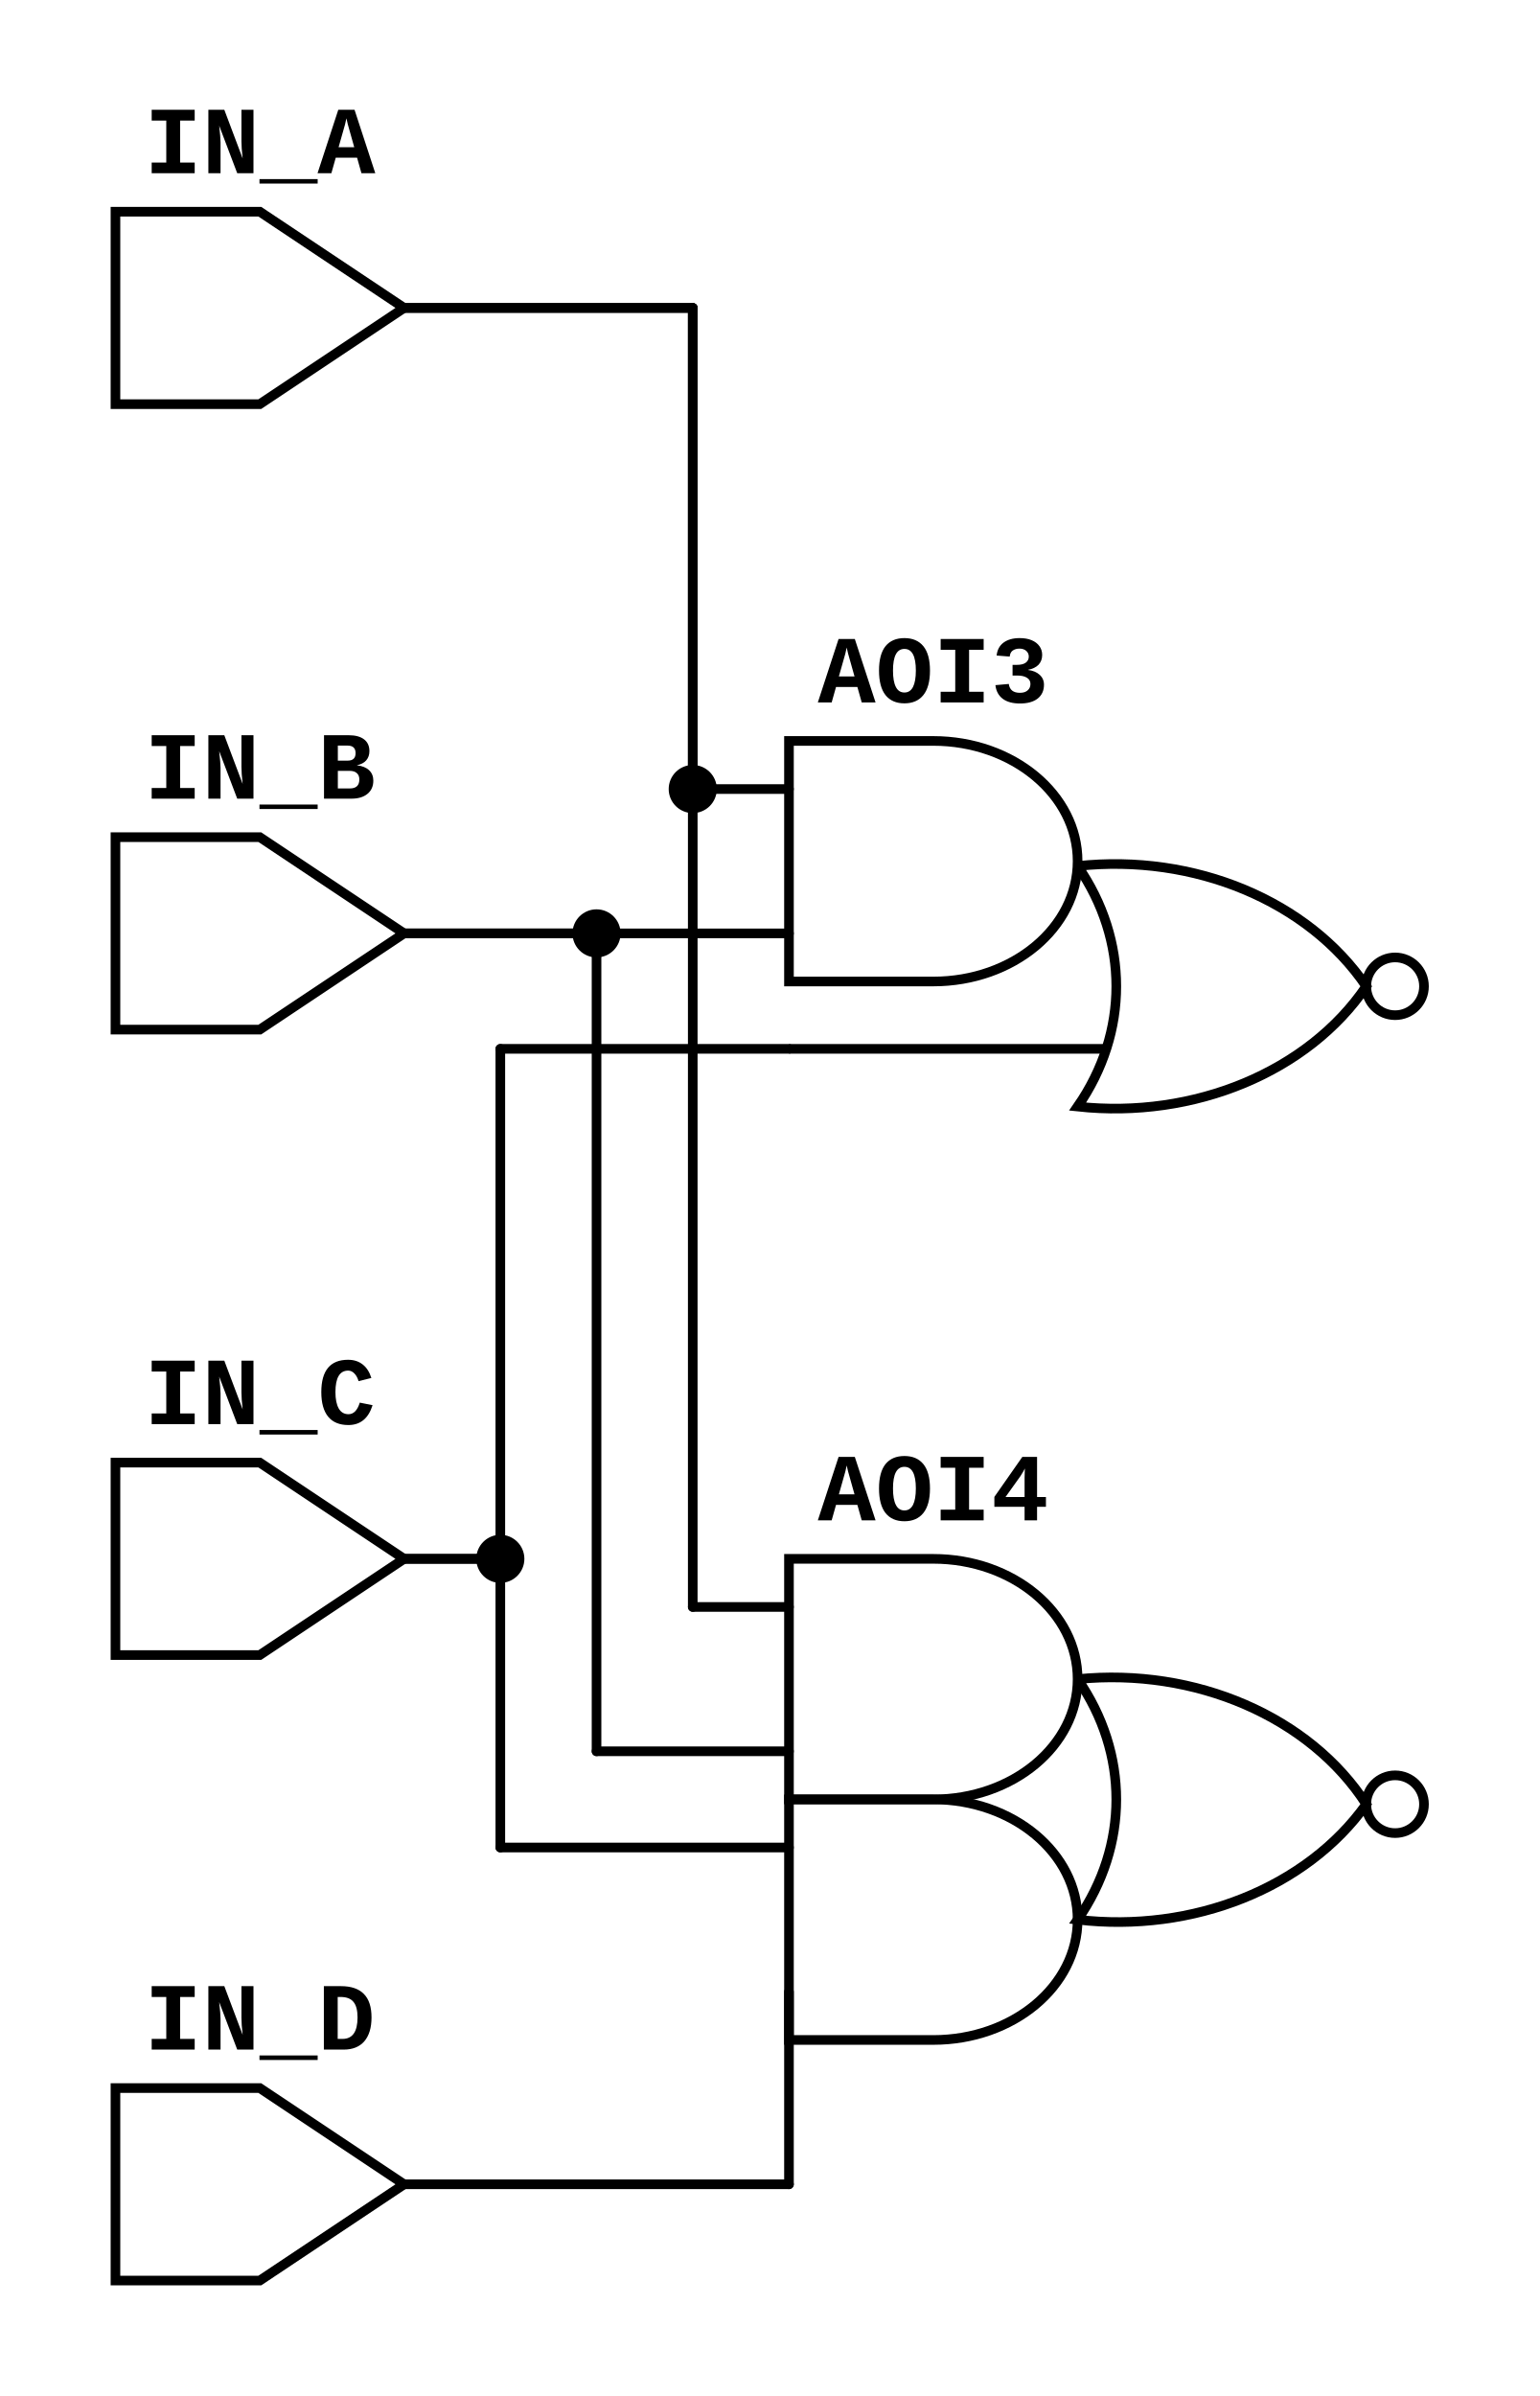
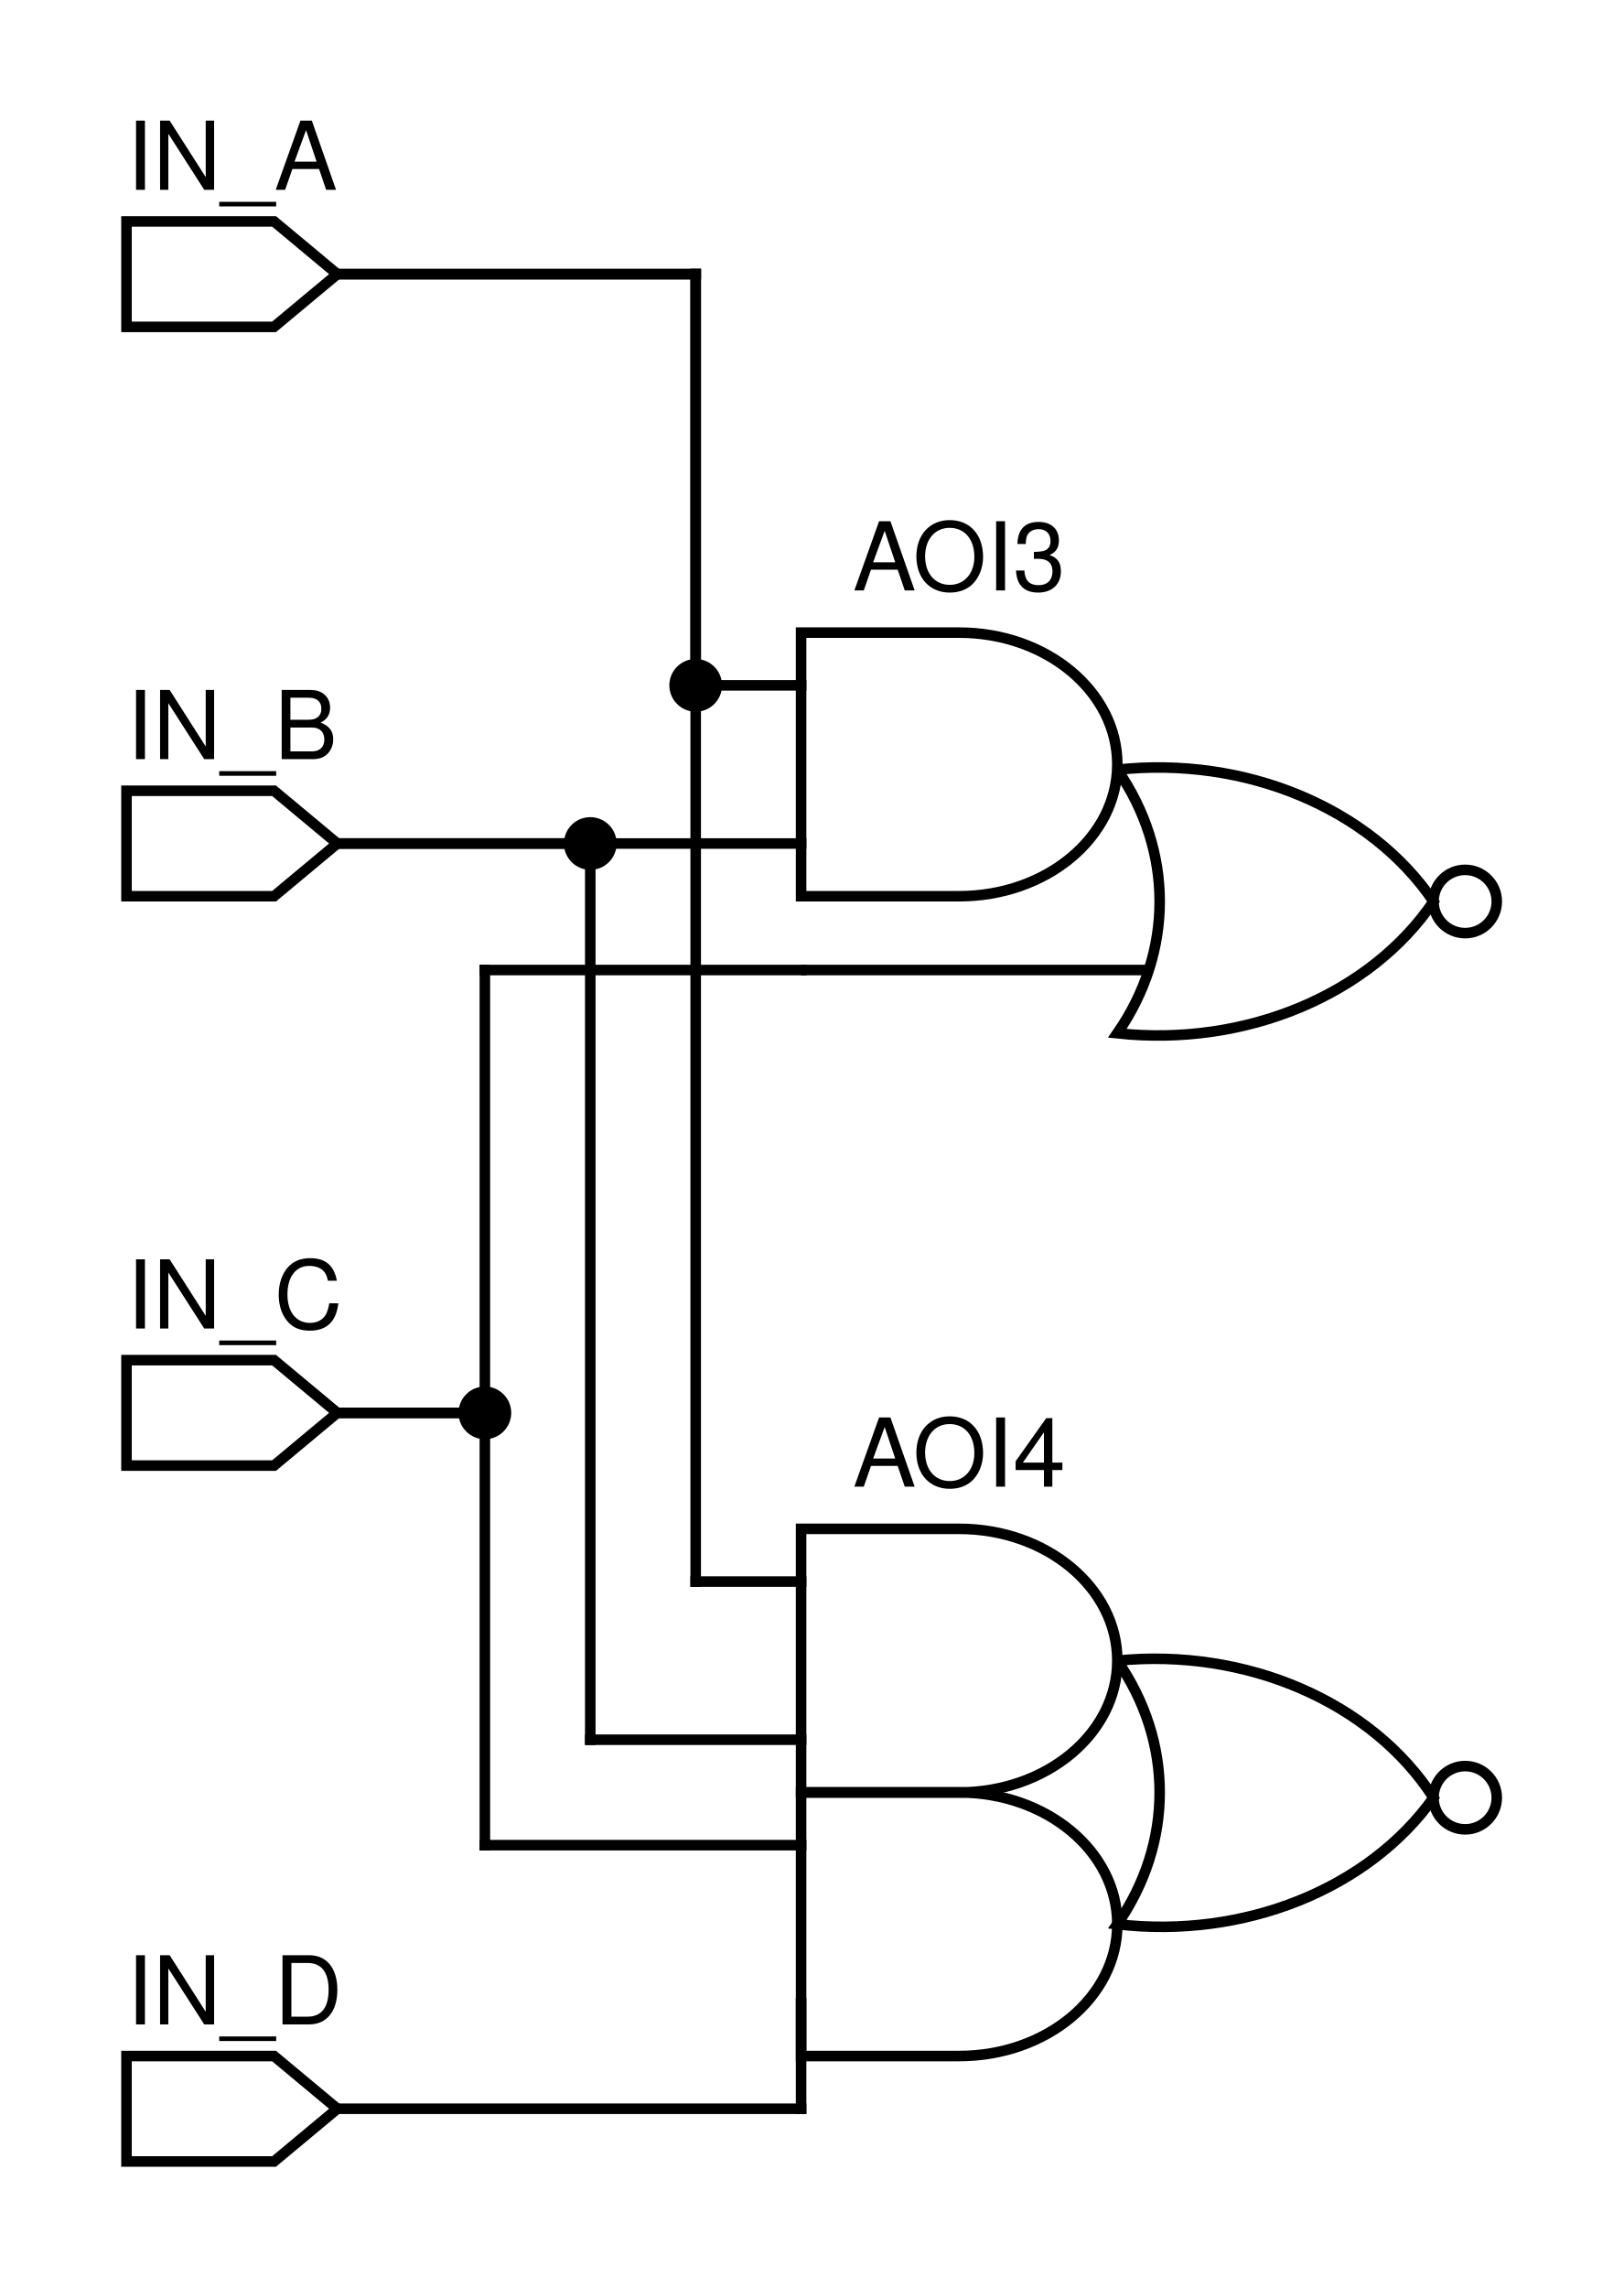
- <svg xmlns="http://www.w3.org/2000/svg" xmlns:ns1="https://github.com/nturley/netlistsvg" width="160" height="249">
+ <svg xmlns="http://www.w3.org/2000/svg" xmlns:ns1="https://github.com/nturley/netlistsvg" width="154" height="217">
  <style>svg {
    stroke:#000;
    fill:none;
  }
  text {
    fill:#000;
    stroke:none;
-     font-size:10px;
-     font-weight: bold;
-     font-family: "Courier New", monospace;
+     font-size:9px;
+     font-weight: normal;
+     font-family: Helvetica, Arial, sans-serif;
  }
  line {
-       stroke-linecap: round;
+       stroke-linecap: square;
+   }
+   .pinIn {
+     text-anchor: start;
+   }
+   .pinOut {
+     text-anchor: end;
  }
  .nodelabel {
    text-anchor: middle;
  }
  .inputPortLabel {
    text-anchor: end;
  }
  .splitjoinBody {
    fill:#000;
-   }
-   .net {
-     marker-end: url(#arrow);
  }</style>
-   <g ns1:type="_AOI3_" transform="translate(82,77)" ns1:width="66" ns1:height="40" id="cell_AOI3">
+   <g ns1:type="_AOI3_" transform="translate(76,60)" ns1:width="66" ns1:height="40" id="cell_AOI3">
    <text x="15" y="-4" class="nodelabel cell_AOI3" ns1:attribute="ref">AOI3</text>
    <ns1:alias val="$_AOI3_" />
    <path d="M0,0 L0,25 L15,25 A15 12.5 0 0 0 15,0 Z" class="cell_AOI3" />
    <path d="M30,13 A30 25 0 0 1 30,38 A30 25 0 0 0 60,25.5 A30 25 0 0 0 30,13" class="cell_AOI3" />
    <circle cx="63" cy="25.5" r="3" class="cell_AOI3" />
    <path d="M0,32 L33,32" />
    <g ns1:x="0" ns1:y="5" ns1:pid="A" />
    <g ns1:x="0" ns1:y="20" ns1:pid="B" />
    <g ns1:x="0" ns1:y="32" ns1:pid="C" />
    <g ns1:x="66" ns1:y="25.5" ns1:pid="Y" />
  </g>
-   <g ns1:type="_AOI4_" transform="translate(82,162)" ns1:width="66" ns1:height="40" id="cell_AOI4">
+   <g ns1:type="_AOI4_" transform="translate(76,145)" ns1:width="66" ns1:height="40" id="cell_AOI4">
    <text x="15" y="-4" class="nodelabel cell_AOI4" ns1:attribute="ref">AOI4</text>
    <ns1:alias val="$_AOI4_" />
    <path d="M0,0 L0,25 L15,25 A15 12.5 0 0 0 15,0 Z" class="cell_AOI4" />
    <path d="M0,25 L0,50 L15,50 A15 12.5 0 0 0 15,25 Z" class="cell_AOI4" />
    <path d="M30,12.5 A30 25 0 0 1 30,37.5 A30 25 0 0 0 60,25.5 A30 25 0 0 0 30,12.5" class="cell_AOI4" />
    <circle cx="63" cy="25.5" r="3" class="cell_AOI4" />
    <g ns1:x="0" ns1:y="5" ns1:pid="A" />
    <g ns1:x="0" ns1:y="20" ns1:pid="B" />
    <g ns1:x="0" ns1:y="30" ns1:pid="C" />
    <g ns1:x="0" ns1:y="45" ns1:pid="D" />
    <g ns1:x="66" ns1:y="25.5" ns1:pid="Y" />
  </g>
-   <g ns1:type="inputExt" transform="translate(12,22)" ns1:width="30" ns1:height="20" id="cell_IN_A">
-     <text x="15" y="-4" class="nodelabel cell_IN_A" ns1:attribute="ref">IN_A</text>
+   <g ns1:type="inputExt" transform="translate(12,21)" ns1:width="20" ns1:height="10" id="cell_IN_A">
+     <text x="0" y="-3" class="pinIn cell_IN_A" ns1:attribute="ref">IN_A</text>
    <ns1:alias val="$_inputExt_" />
-     <path d="M0,0 L0,20 L15,20 L30,10 L15,0 Z" class="cell_IN_A" />
-     <g ns1:x="30" ns1:y="10" ns1:pid="Y" />
+     <path d="M0,0 L0,10 L14,10 L20,5 L14,0 Z" class="cell_IN_A" />
+     <g ns1:x="20" ns1:y="5" ns1:pid="Y" />
  </g>
-   <g ns1:type="inputExt" transform="translate(12,87)" ns1:width="30" ns1:height="20" id="cell_IN_B">
-     <text x="15" y="-4" class="nodelabel cell_IN_B" ns1:attribute="ref">IN_B</text>
+   <g ns1:type="inputExt" transform="translate(12,75)" ns1:width="20" ns1:height="10" id="cell_IN_B">
+     <text x="0" y="-3" class="pinIn cell_IN_B" ns1:attribute="ref">IN_B</text>
    <ns1:alias val="$_inputExt_" />
-     <path d="M0,0 L0,20 L15,20 L30,10 L15,0 Z" class="cell_IN_B" />
-     <g ns1:x="30" ns1:y="10" ns1:pid="Y" />
+     <path d="M0,0 L0,10 L14,10 L20,5 L14,0 Z" class="cell_IN_B" />
+     <g ns1:x="20" ns1:y="5" ns1:pid="Y" />
  </g>
-   <g ns1:type="inputExt" transform="translate(12,152)" ns1:width="30" ns1:height="20" id="cell_IN_C">
-     <text x="15" y="-4" class="nodelabel cell_IN_C" ns1:attribute="ref">IN_C</text>
+   <g ns1:type="inputExt" transform="translate(12,129)" ns1:width="20" ns1:height="10" id="cell_IN_C">
+     <text x="0" y="-3" class="pinIn cell_IN_C" ns1:attribute="ref">IN_C</text>
    <ns1:alias val="$_inputExt_" />
-     <path d="M0,0 L0,20 L15,20 L30,10 L15,0 Z" class="cell_IN_C" />
-     <g ns1:x="30" ns1:y="10" ns1:pid="Y" />
+     <path d="M0,0 L0,10 L14,10 L20,5 L14,0 Z" class="cell_IN_C" />
+     <g ns1:x="20" ns1:y="5" ns1:pid="Y" />
  </g>
-   <g ns1:type="inputExt" transform="translate(12,217)" ns1:width="30" ns1:height="20" id="cell_IN_D">
-     <text x="15" y="-4" class="nodelabel cell_IN_D" ns1:attribute="ref">IN_D</text>
+   <g ns1:type="inputExt" transform="translate(12,195)" ns1:width="20" ns1:height="10" id="cell_IN_D">
+     <text x="0" y="-3" class="pinIn cell_IN_D" ns1:attribute="ref">IN_D</text>
    <ns1:alias val="$_inputExt_" />
-     <path d="M0,0 L0,20 L15,20 L30,10 L15,0 Z" class="cell_IN_D" />
-     <g ns1:x="30" ns1:y="10" ns1:pid="Y" />
+     <path d="M0,0 L0,10 L14,10 L20,5 L14,0 Z" class="cell_IN_D" />
+     <g ns1:x="20" ns1:y="5" ns1:pid="Y" />
  </g>
-   <line x1="42" x2="72" y1="32" y2="32" class="net_2" />
-   <line x1="72" x2="72" y1="32" y2="82" class="net_2" />
-   <circle cx="72" cy="82" r="2" style="fill:#000" class="net_2" />
-   <line x1="72" x2="82" y1="82" y2="82" class="net_2" />
-   <line x1="42" x2="72" y1="32" y2="32" class="net_2" />
-   <line x1="72" x2="72" y1="32" y2="167" class="net_2" />
-   <line x1="72" x2="82" y1="167" y2="167" class="net_2" />
-   <line x1="42" x2="82" y1="97" y2="97" class="net_3" />
-   <line x1="42" x2="62" y1="97" y2="97" class="net_3" />
-   <line x1="62" x2="62" y1="97" y2="182" class="net_3" />
-   <circle cx="62" cy="97" r="2" style="fill:#000" class="net_3" />
-   <line x1="62" x2="82" y1="182" y2="182" class="net_3" />
-   <line x1="42" x2="52" y1="162" y2="162" class="net_4" />
-   <line x1="52" x2="52" y1="162" y2="109" class="net_4" />
-   <circle cx="52" cy="162" r="2" style="fill:#000" class="net_4" />
-   <line x1="52" x2="82" y1="109" y2="109" class="net_4" />
-   <line x1="42" x2="52" y1="162" y2="162" class="net_4" />
-   <line x1="52" x2="52" y1="162" y2="192" class="net_4" />
-   <line x1="52" x2="82" y1="192" y2="192" class="net_4" />
-   <line x1="42" x2="82" y1="227" y2="227" class="net_5" />
-   <line x1="82" x2="82" y1="227" y2="207" class="net_5" />
+   <line x1="32" x2="66" y1="26" y2="26" class="net_2" />
+   <line x1="66" x2="66" y1="26" y2="65" class="net_2" />
+   <circle cx="66" cy="65" r="2" style="fill:#000" class="net_2" />
+   <line x1="66" x2="76" y1="65" y2="65" class="net_2" />
+   <line x1="32" x2="66" y1="26" y2="26" class="net_2" />
+   <line x1="66" x2="66" y1="26" y2="150" class="net_2" />
+   <line x1="66" x2="76" y1="150" y2="150" class="net_2" />
+   <line x1="32" x2="76" y1="80" y2="80" class="net_3" />
+   <line x1="32" x2="56" y1="80" y2="80" class="net_3" />
+   <line x1="56" x2="56" y1="80" y2="165" class="net_3" />
+   <circle cx="56" cy="80" r="2" style="fill:#000" class="net_3" />
+   <line x1="56" x2="76" y1="165" y2="165" class="net_3" />
+   <line x1="32" x2="46" y1="134" y2="134" class="net_4" />
+   <line x1="46" x2="46" y1="134" y2="92" class="net_4" />
+   <circle cx="46" cy="134" r="2" style="fill:#000" class="net_4" />
+   <line x1="46" x2="76" y1="92" y2="92" class="net_4" />
+   <line x1="32" x2="46" y1="134" y2="134" class="net_4" />
+   <line x1="46" x2="46" y1="134" y2="175" class="net_4" />
+   <line x1="46" x2="76" y1="175" y2="175" class="net_4" />
+   <line x1="32" x2="76" y1="200" y2="200" class="net_5" />
+   <line x1="76" x2="76" y1="200" y2="190" class="net_5" />
</svg>
